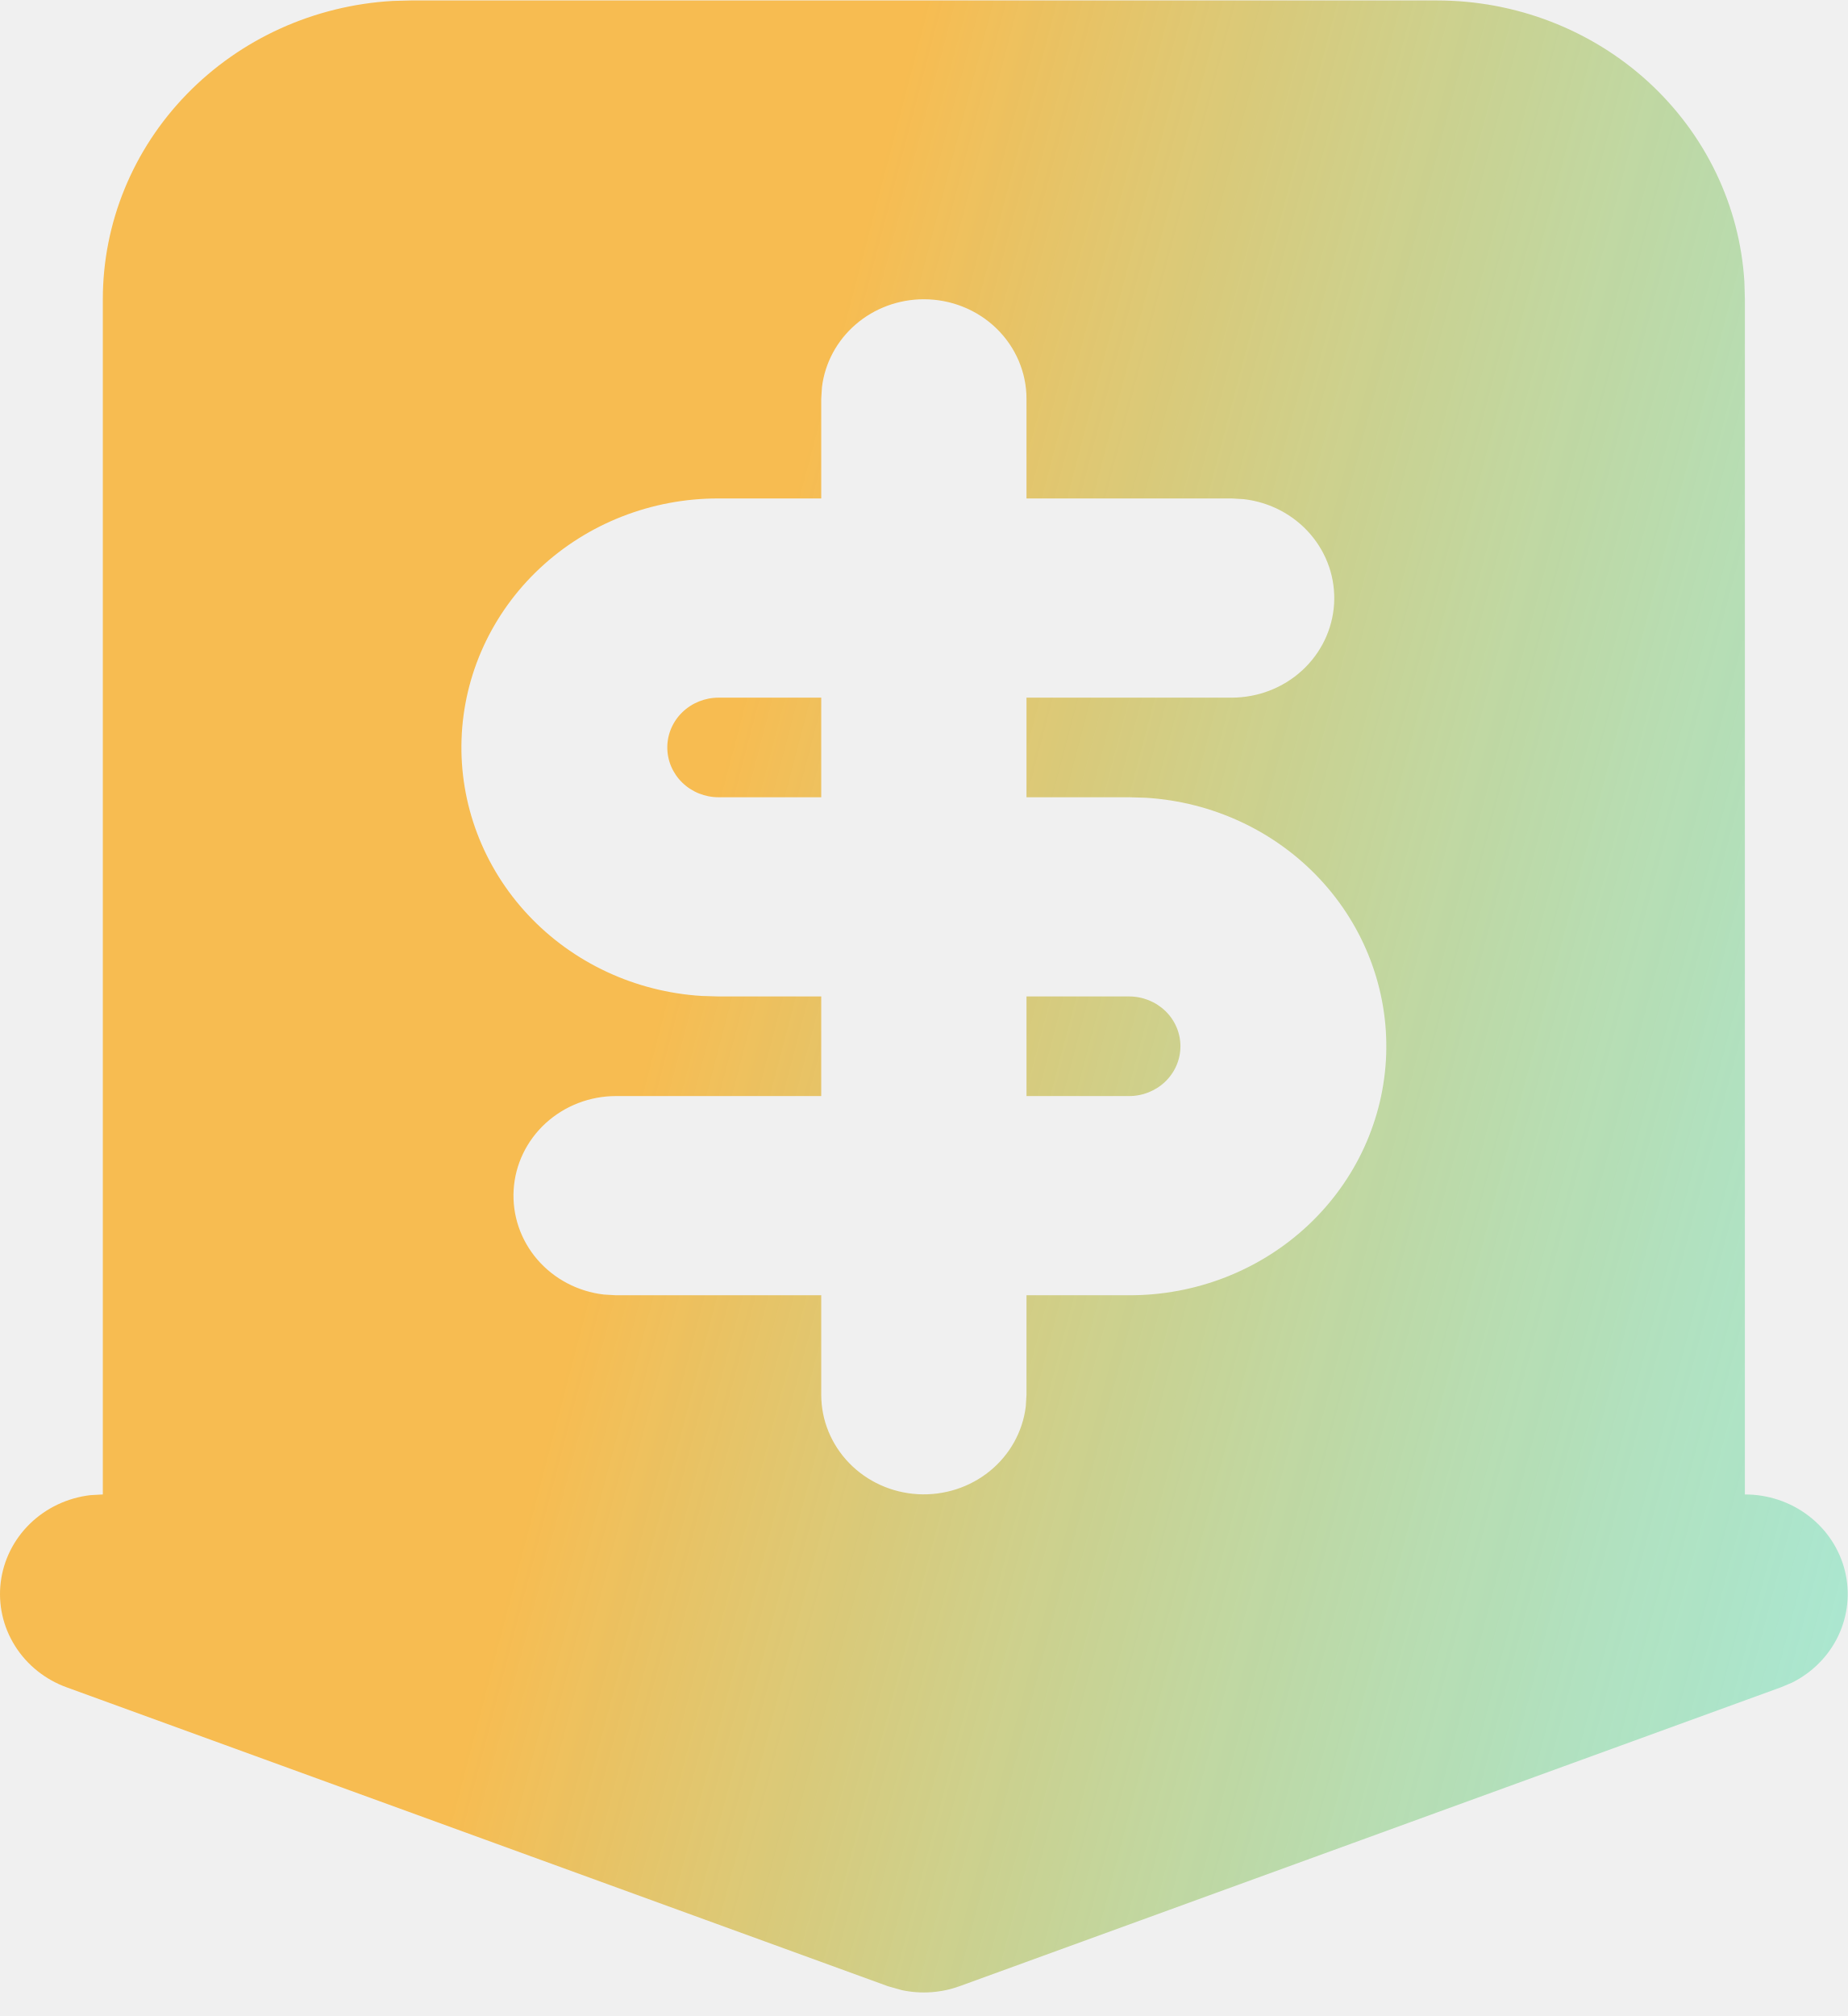
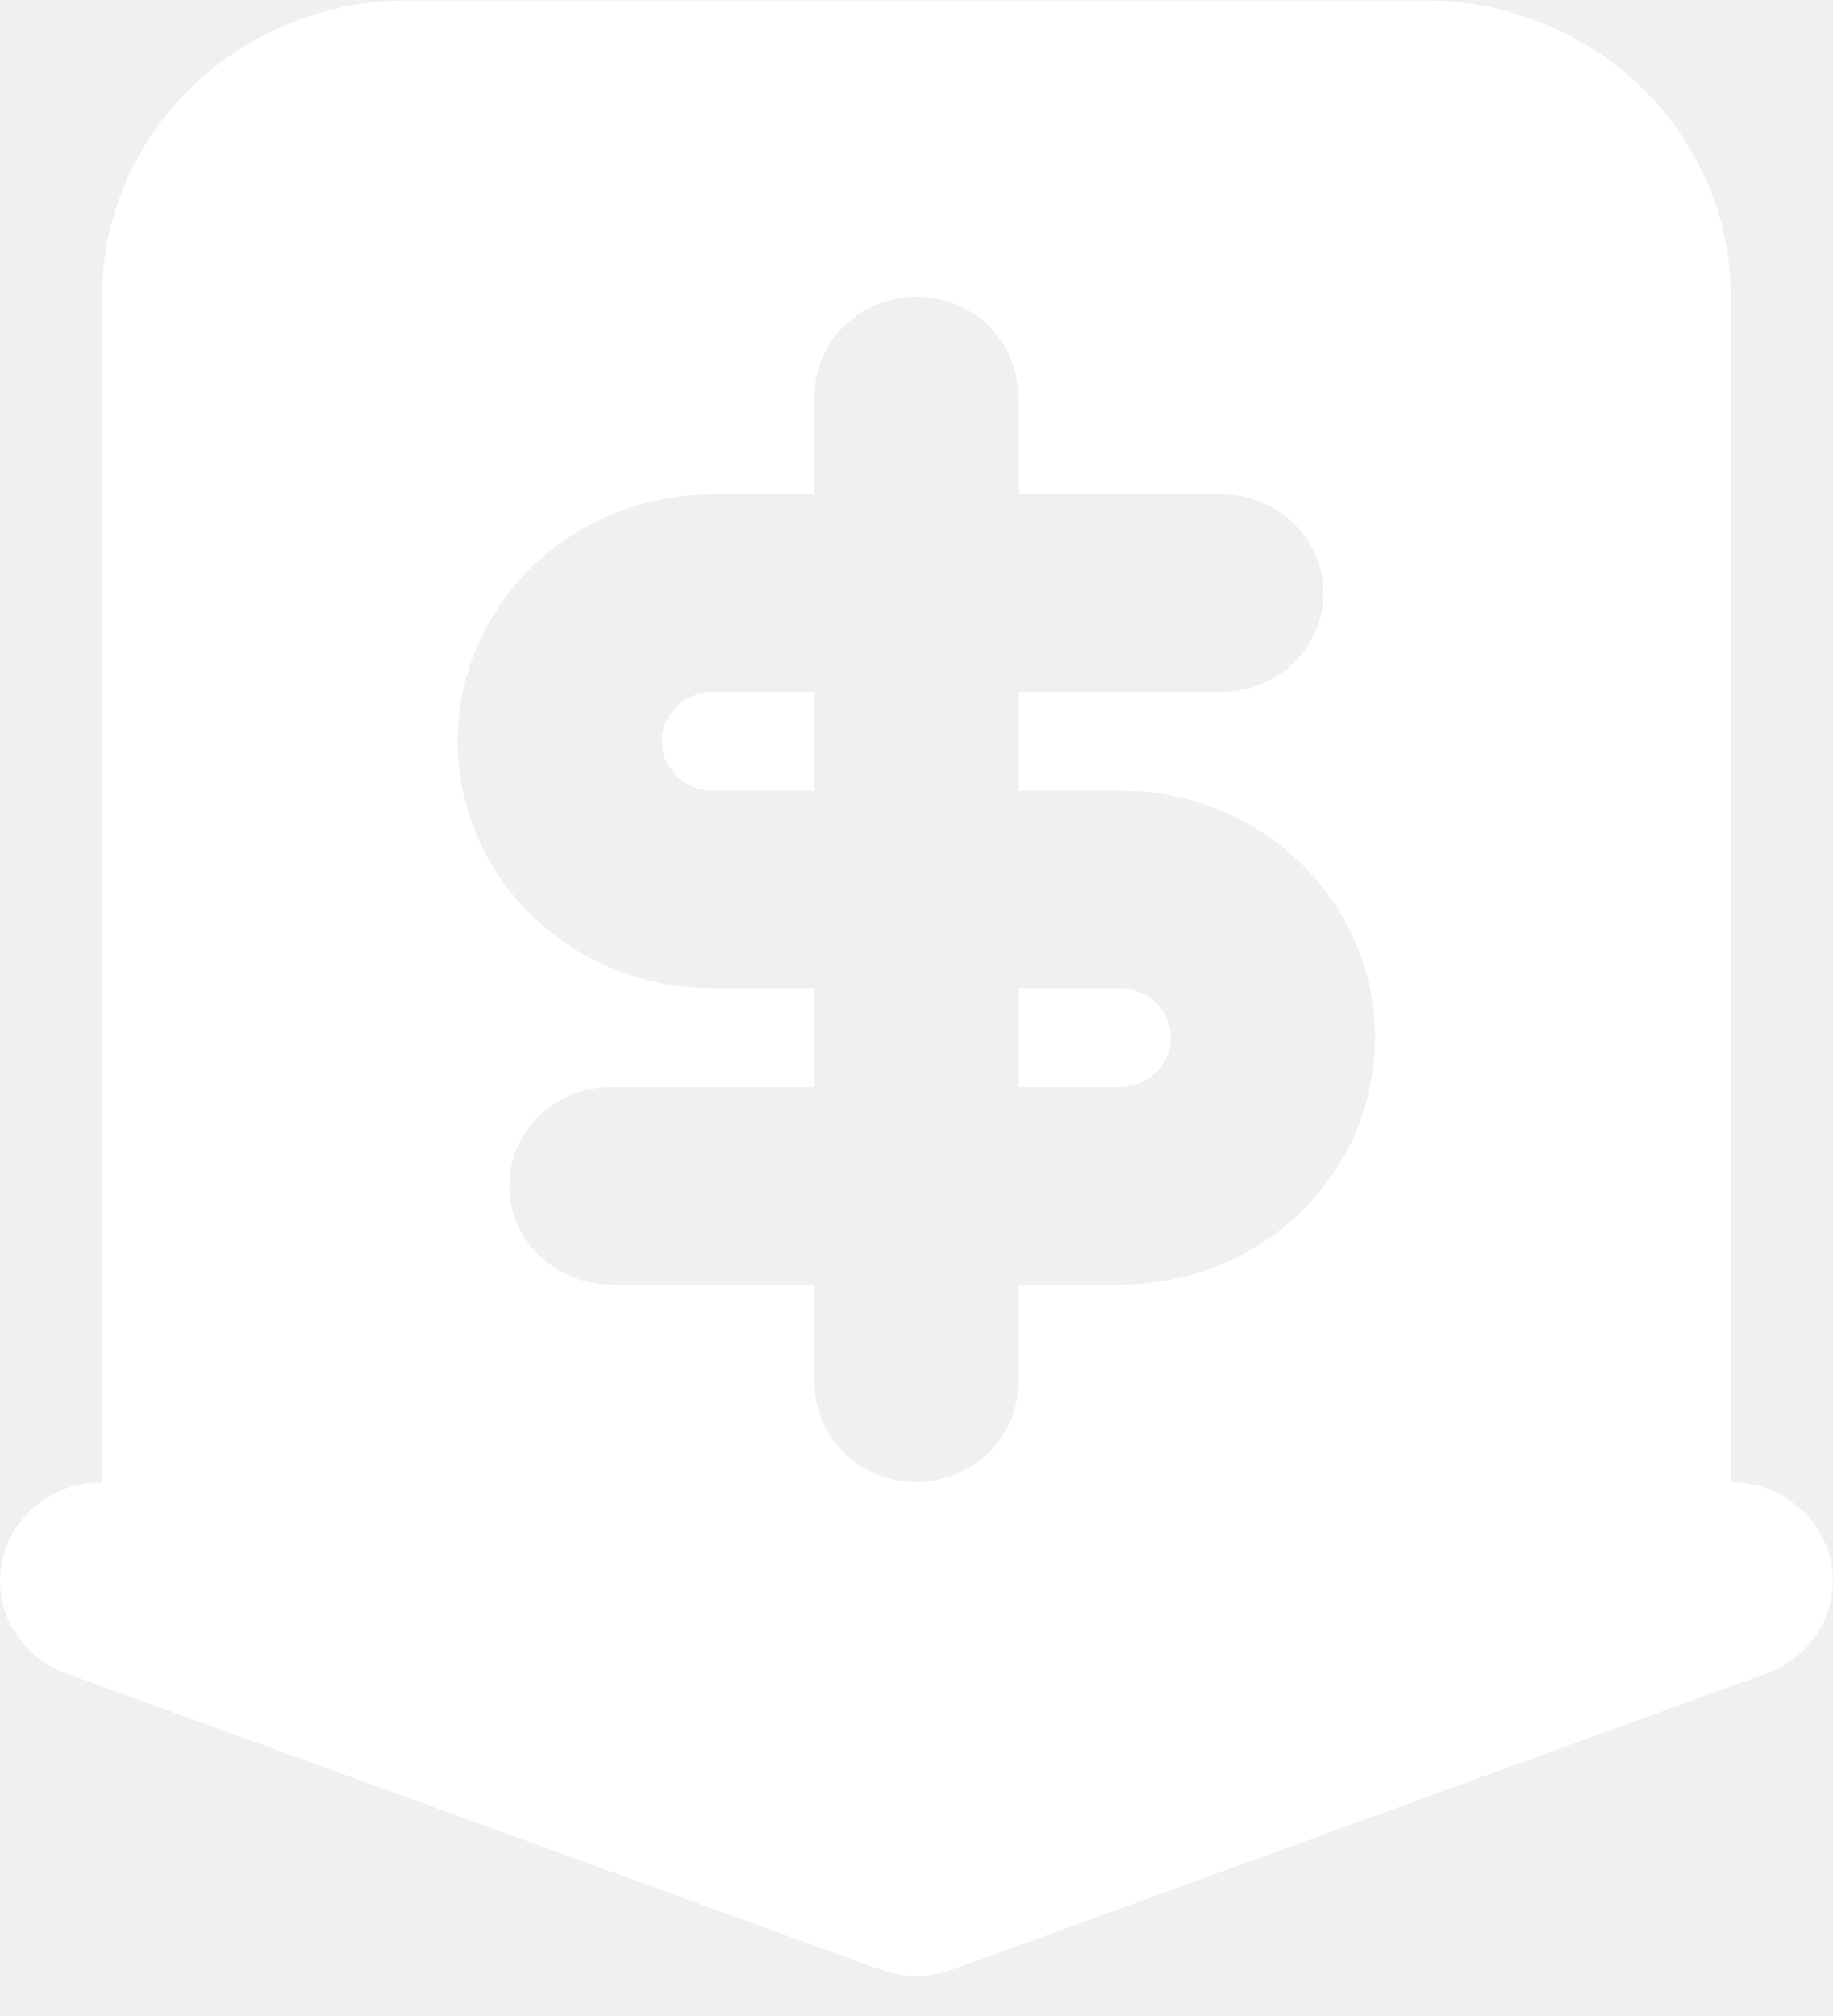
- <svg xmlns="http://www.w3.org/2000/svg" width="77" height="84" viewBox="0 0 77 84" fill="none">
-   <path d="M59.884 0.019C63.157 0.019 66.306 1.232 68.687 3.41C71.068 5.589 72.501 8.568 72.693 11.738L72.714 12.469V62.269C73.675 62.267 74.608 62.579 75.364 63.155C76.12 63.73 76.653 64.536 76.88 65.442C77.106 66.348 77.011 67.301 76.611 68.149C76.211 68.996 75.528 69.688 74.673 70.113L74.216 70.304L40.001 82.754C39.231 83.035 38.393 83.094 37.589 82.924L36.999 82.758L2.784 70.308C1.885 69.983 1.125 69.375 0.626 68.58C0.126 67.786 -0.083 66.852 0.03 65.928C0.144 65.004 0.574 64.144 1.252 63.485C1.929 62.827 2.816 62.409 3.768 62.298L4.285 62.269V12.469C4.285 9.293 5.535 6.237 7.781 3.927C10.026 1.616 13.096 0.226 16.363 0.039L17.116 0.019H59.884ZM38.5 12.469C37.452 12.469 36.441 12.842 35.658 13.518C34.876 14.193 34.376 15.124 34.253 16.133L34.223 16.619V20.769H29.946C27.167 20.762 24.494 21.806 22.494 23.68C20.494 25.553 19.325 28.108 19.234 30.803C19.143 33.499 20.137 36.123 22.006 38.12C23.874 40.116 26.471 41.328 29.245 41.498L29.946 41.519H34.223V45.669H25.669C24.579 45.67 23.531 46.075 22.738 46.801C21.945 47.528 21.468 48.52 21.405 49.576C21.341 50.632 21.695 51.672 22.394 52.483C23.094 53.294 24.087 53.815 25.169 53.94L25.669 53.969H34.223V58.119C34.224 59.177 34.642 60.194 35.39 60.964C36.138 61.733 37.161 62.196 38.249 62.258C39.337 62.319 40.409 61.976 41.245 61.297C42.081 60.618 42.618 59.655 42.747 58.605L42.777 58.119V53.969H47.053C49.833 53.976 52.506 52.932 54.505 51.059C56.505 49.185 57.675 46.63 57.766 43.935C57.857 41.239 56.863 38.615 54.994 36.618C53.125 34.622 50.529 33.41 47.755 33.24L47.053 33.219H42.777V29.069H51.33C52.42 29.068 53.469 28.663 54.261 27.937C55.054 27.21 55.531 26.218 55.595 25.162C55.659 24.106 55.305 23.067 54.605 22.255C53.906 21.444 52.913 20.923 51.831 20.798L51.33 20.769H42.777V16.619C42.777 15.518 42.326 14.463 41.524 13.684C40.722 12.906 39.634 12.469 38.5 12.469ZM47.053 41.519C47.621 41.519 48.164 41.738 48.566 42.127C48.967 42.516 49.192 43.044 49.192 43.594C49.192 44.144 48.967 44.672 48.566 45.061C48.164 45.45 47.621 45.669 47.053 45.669H42.777V41.519H47.053ZM34.223 29.069V33.219H29.946C29.379 33.219 28.835 33 28.434 32.611C28.033 32.222 27.808 31.694 27.808 31.144C27.808 30.594 28.033 30.066 28.434 29.677C28.835 29.288 29.379 29.069 29.946 29.069H34.223Z" fill="url(#paint0_linear_2432_1660)" />
+ <svg xmlns="http://www.w3.org/2000/svg" width="50" height="55" viewBox="0 0 50 55" fill="none">
+   <g clip-path="url(#clip0_2_1344)">
+     <path d="M38.886 0.012C41.011 0.012 43.056 0.8 44.602 2.215C46.148 3.629 47.079 5.564 47.203 7.622L47.217 8.097V40.435C47.841 40.433 48.447 40.636 48.938 41.01C49.428 41.383 49.775 41.907 49.922 42.495C50.069 43.083 50.007 43.702 49.747 44.252C49.487 44.803 49.044 45.252 48.489 45.528L48.192 45.652L25.975 53.736C25.474 53.919 24.93 53.957 24.408 53.847L24.025 53.739L1.808 45.654C1.224 45.444 0.731 45.048 0.406 44.533C0.082 44.017 -0.054 43.41 0.02 42.81C0.093 42.21 0.373 41.652 0.813 41.224C1.253 40.797 1.828 40.525 2.447 40.453L2.783 40.435V8.097C2.783 6.035 3.594 4.05 5.052 2.55C6.51 1.05 8.504 0.147 10.625 0.026L11.114 0.012H38.886ZM25 8.097C24.32 8.097 23.663 8.339 23.155 8.778C22.646 9.216 22.322 9.821 22.242 10.476L22.223 10.791V13.486H19.446C17.641 13.482 15.905 14.16 14.607 15.376C13.308 16.593 12.549 18.252 12.489 20.002C12.43 21.753 13.076 23.457 14.289 24.753C15.503 26.049 17.189 26.836 18.99 26.947L19.446 26.96H22.223V29.655H16.668C15.961 29.656 15.28 29.919 14.765 30.391C14.25 30.862 13.941 31.506 13.899 32.192C13.858 32.878 14.088 33.553 14.542 34.08C14.996 34.606 15.641 34.945 16.343 35.026L16.668 35.045H22.223V37.74C22.224 38.427 22.494 39.087 22.98 39.587C23.466 40.086 24.131 40.387 24.837 40.427C25.544 40.467 26.239 40.244 26.782 39.803C27.325 39.362 27.674 38.737 27.758 38.055L27.777 37.74V35.045H30.554C32.359 35.049 34.095 34.371 35.393 33.155C36.692 31.939 37.451 30.279 37.51 28.529C37.569 26.779 36.924 25.075 35.711 23.778C34.497 22.482 32.811 21.695 31.01 21.584L30.554 21.571H27.777V18.876H33.331C34.039 18.875 34.72 18.612 35.235 18.141C35.749 17.669 36.059 17.025 36.101 16.339C36.142 15.653 35.912 14.978 35.458 14.451C35.004 13.925 34.359 13.586 33.656 13.505L33.331 13.486H27.777V10.791C27.777 10.077 27.485 9.391 26.964 8.886C26.443 8.381 25.736 8.097 25 8.097ZM30.554 26.96C30.922 26.96 31.276 27.102 31.536 27.355C31.797 27.608 31.943 27.951 31.943 28.308C31.943 28.665 31.797 29.008 31.536 29.261C31.276 29.513 30.922 29.655 30.554 29.655H27.777V26.96H30.554ZM22.223 18.876V21.571H19.446C19.077 21.571 18.724 21.429 18.464 21.176C18.203 20.923 18.057 20.581 18.057 20.223C18.057 19.866 18.203 19.523 18.464 19.271C18.724 19.018 19.077 18.876 19.446 18.876H22.223Z" fill="white" />
+   </g>
  <defs>
-     <linearGradient id="paint0_linear_2432_1660" x1="38.5" y1="0.019" x2="142.447" y2="27.311" gradientUnits="userSpaceOnUse">
-       <stop stop-color="#F7BC51" />
-       <stop offset="0.609" stop-color="#60E7CE" stop-opacity="0.5" />
-       <stop offset="1" stop-color="#060ED0" stop-opacity="0.28" />
-     </linearGradient>
+     <clipPath id="clip0_2_1344">
+       <rect width="50" height="54.545" fill="white" />
+     </clipPath>
  </defs>
</svg>
